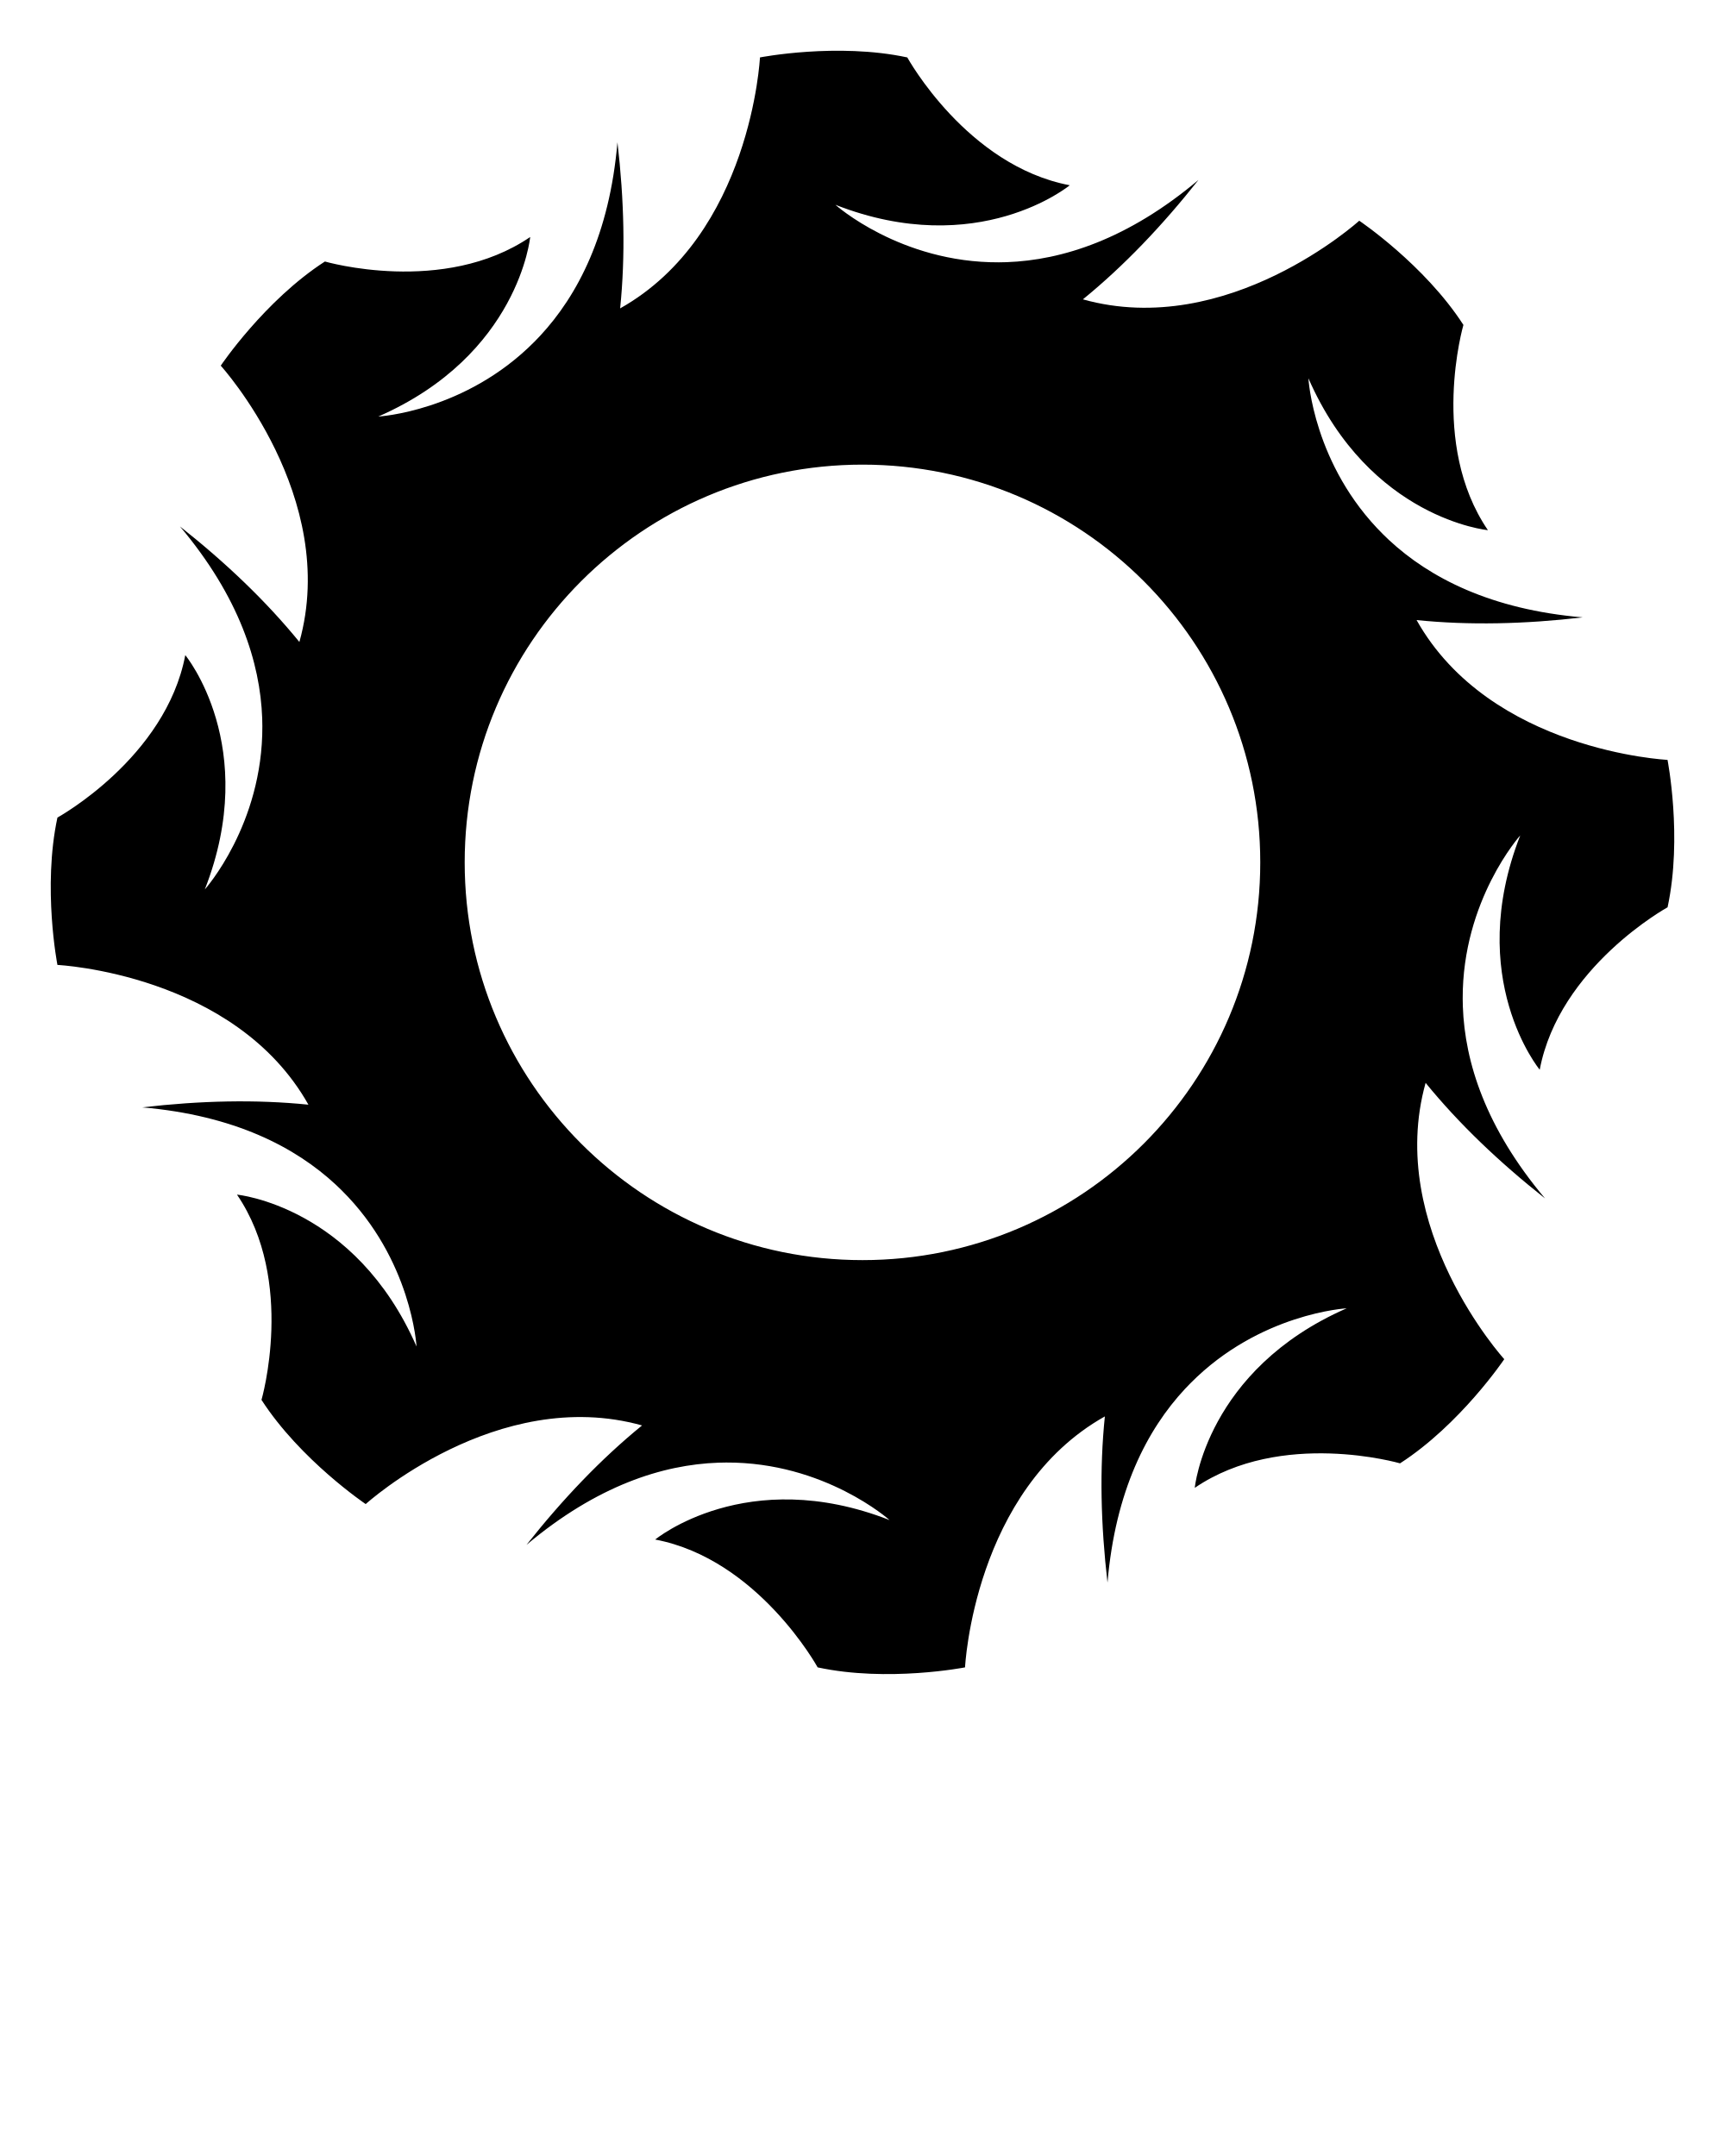
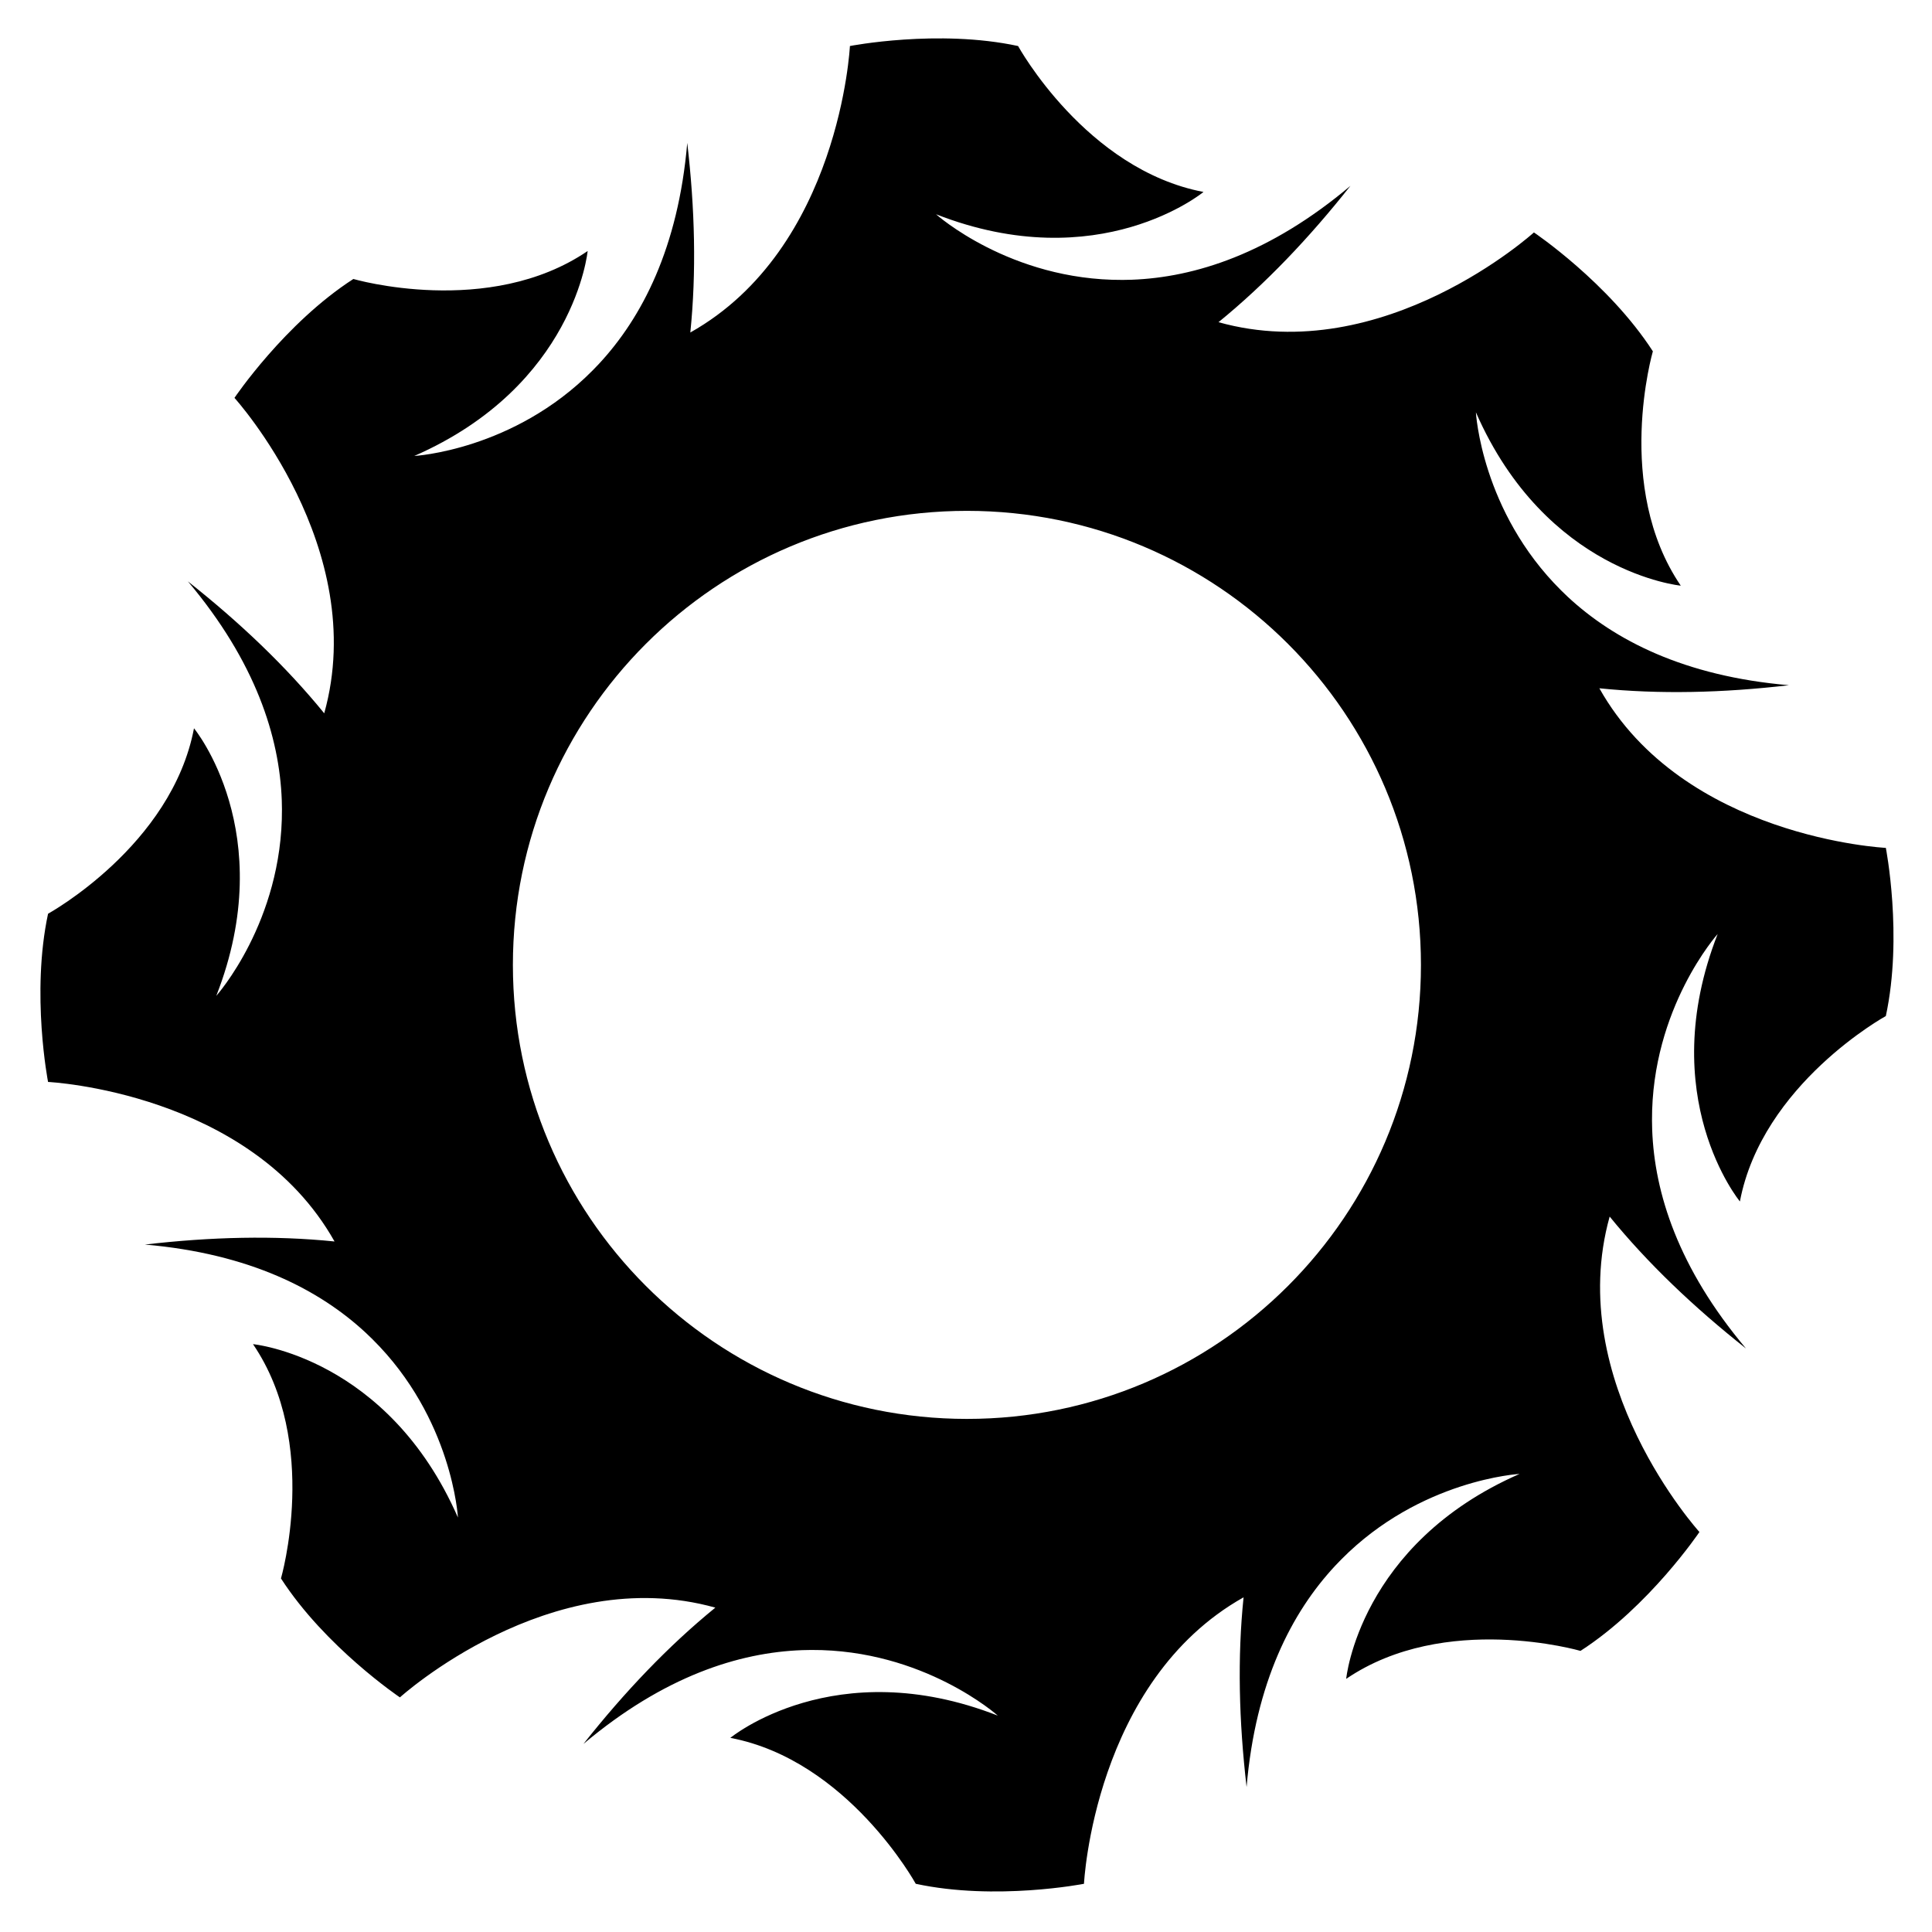
- <svg xmlns="http://www.w3.org/2000/svg" version="1.1" x="0px" y="0px" viewBox="0 0 34 42.5" enable-background="new 0 0 34 34" xml:space="preserve">
-   <g>
-     <path d="M32.867,14.979c0,0-3.494-0.171-4.946-2.756c1.037,0.106,2.133,0.08,3.274-0.053   c-1.811-0.155-3.016-0.78-3.818-1.525l-0.113-0.109c-1.382-1.369-1.475-3.079-1.475-3.079   c1.213,2.772,3.538,2.994,3.538,2.994c-1.163-1.707-0.483-4.046-0.483-4.046C28.078,5.217,26.791,4.351,26.791,4.351   s-2.591,2.349-5.447,1.55c0.809-0.659,1.565-1.453,2.278-2.354c-1.391,1.171-2.686,1.581-3.779,1.621l-0.155,0.003   c-1.945,0.009-3.222-1.134-3.222-1.134c2.818,1.102,4.619-0.385,4.619-0.385c-2.029-0.385-3.202-2.52-3.202-2.52   c-1.382-0.297-2.904,0-2.904,0s-0.171,3.494-2.756,4.947c0.106-1.037,0.08-2.133-0.053-3.274   c-0.156,1.811-0.781,3.017-1.528,3.819l-0.108,0.112c-1.368,1.381-3.078,1.475-3.078,1.475   c2.772-1.213,2.994-3.539,2.994-3.539C8.743,5.835,6.404,5.155,6.404,5.155C5.217,5.921,4.351,7.208,4.351,7.208   s2.349,2.59,1.55,5.447c-0.659-0.809-1.453-1.565-2.354-2.278c1.171,1.391,1.581,2.686,1.621,3.78l0.003,0.155   c0.009,1.944-1.134,3.221-1.134,3.221c1.102-2.817-0.385-4.619-0.385-4.619c-0.385,2.029-2.52,3.202-2.52,3.202   c-0.297,1.383,0,2.905,0,2.905s3.494,0.17,4.947,2.755c-1.037-0.106-2.133-0.08-3.275,0.053   c1.812,0.157,3.017,0.781,3.819,1.528l0.112,0.108c1.381,1.368,1.475,3.078,1.475,3.078   c-1.213-2.772-3.539-2.994-3.539-2.994c1.163,1.708,0.483,4.046,0.483,4.046c0.767,1.187,2.054,2.054,2.054,2.054   s2.591-2.349,5.447-1.55c-0.809,0.659-1.565,1.453-2.278,2.354c1.392-1.171,2.687-1.581,3.781-1.62l0.154-0.003   c1.944-0.009,3.221,1.134,3.221,1.134c-2.817-1.102-4.619,0.384-4.619,0.384c2.029,0.385,3.202,2.52,3.202,2.52   c1.383,0.298,2.905,0,2.905,0s0.17-3.494,2.756-4.947c-0.107,1.037-0.081,2.133,0.052,3.276   c0.155-1.811,0.781-3.017,1.528-3.819l0.108-0.112c1.368-1.382,3.078-1.476,3.078-1.476   c-2.771,1.213-2.994,3.539-2.994,3.539c1.708-1.163,4.046-0.483,4.046-0.483c1.188-0.766,2.054-2.053,2.054-2.053   s-2.349-2.591-1.55-5.447c0.659,0.809,1.453,1.565,2.354,2.278c-1.171-1.391-1.581-2.687-1.62-3.78l-0.003-0.154   c-0.009-1.945,1.134-3.222,1.134-3.222c-1.102,2.818,0.384,4.619,0.384,4.619c0.385-2.029,2.52-3.202,2.52-3.202   C33.166,16.502,32.867,14.979,32.867,14.979z M17,24.84c-4.331,0-7.841-3.51-7.841-7.84   s3.511-7.841,7.841-7.841s7.84,3.511,7.84,7.841S21.331,24.84,17,24.84z" />
+ <svg xmlns="http://www.w3.org/2000/svg" height="300px" width="300px" fill="#000000" data-name="Layer 1" viewBox="0 0 80 80" x="0px" y="0px" version="1.1" id="svg10">
+   <defs id="defs14" />
+   <g id="g4" transform="matrix(2.397846,0,0,2.397846,-0.7241491,-0.8084767)">
+     <path d="m 32.867,14.979 c 0,0 -3.494,-0.171 -4.946,-2.756 1.037,0.106 2.133,0.08 3.274,-0.053 -1.811,-0.155 -3.016,-0.78 -3.818,-1.525 l -0.113,-0.109 c -1.382,-1.369 -1.475,-3.079 -1.475,-3.079 1.213,2.772 3.538,2.994 3.538,2.994 C 28.164,8.743 28.845,6.404 28.845,6.404 28.078,5.217 26.791,4.351 26.791,4.351 c 0,0 -2.591,2.349 -5.447,1.55 0.809,-0.659 1.565,-1.453 2.278,-2.354 -1.391,1.171 -2.686,1.581 -3.779,1.621 L 19.688,5.171 C 17.742,5.18 16.466,4.037 16.466,4.037 19.284,5.139 21.085,3.652 21.085,3.652 19.056,3.266 17.883,1.132 17.883,1.132 c -1.382,-0.297 -2.904,0 -2.904,0 0,0 -0.171,3.494 -2.756,4.947 0.106,-1.037 0.08,-2.133 -0.053,-3.274 -0.156,1.811 -0.781,3.017 -1.528,3.819 L 10.534,6.736 C 9.167,8.117 7.456,8.211 7.456,8.211 10.228,6.998 10.45,4.672 10.45,4.672 8.743,5.835 6.404,5.155 6.404,5.155 5.217,5.921 4.351,7.208 4.351,7.208 c 0,0 2.349,2.59 1.55,5.447 -0.659,-0.809 -1.453,-1.565 -2.354,-2.278 1.171,1.391 1.581,2.686 1.621,3.78 l 0.003,0.155 C 5.18,16.257 4.037,17.534 4.037,17.534 5.139,14.717 3.652,12.914 3.652,12.914 c -0.385,2.029 -2.52,3.202 -2.52,3.202 -0.297,1.383 0,2.905 0,2.905 0,0 3.494,0.17 4.947,2.755 -1.037,-0.106 -2.133,-0.08 -3.275,0.053 1.812,0.157 3.017,0.781 3.819,1.528 l 0.112,0.108 c 1.381,1.368 1.475,3.078 1.475,3.078 -1.213,-2.772 -3.539,-2.994 -3.539,-2.994 1.163,1.708 0.483,4.046 0.483,4.046 0.767,1.187 2.054,2.054 2.054,2.054 0,0 2.591,-2.349 5.447,-1.55 -0.809,0.659 -1.565,1.453 -2.278,2.354 1.392,-1.171 2.687,-1.581 3.781,-1.62 l 0.154,-0.003 c 1.944,-0.009 3.221,1.134 3.221,1.134 -2.817,-1.102 -4.619,0.384 -4.619,0.384 2.029,0.385 3.202,2.52 3.202,2.52 1.383,0.298 2.905,0 2.905,0 0,0 0.17,-3.494 2.756,-4.947 -0.107,1.037 -0.081,2.133 0.052,3.276 0.155,-1.811 0.781,-3.017 1.528,-3.819 l 0.108,-0.112 c 1.368,-1.382 3.078,-1.476 3.078,-1.476 -2.771,1.213 -2.994,3.539 -2.994,3.539 1.708,-1.163 4.046,-0.483 4.046,-0.483 1.188,-0.766 2.054,-2.053 2.054,-2.053 0,0 -2.349,-2.591 -1.55,-5.447 0.659,0.809 1.453,1.565 2.354,2.278 -1.171,-1.391 -1.581,-2.687 -1.62,-3.78 L 28.83,19.688 c -0.009,-1.945 1.134,-3.222 1.134,-3.222 -1.102,2.818 0.384,4.619 0.384,4.619 0.385,-2.029 2.52,-3.202 2.52,-3.202 0.298,-1.382 10e-5,-2.904 10e-5,-2.904 z m -15.867,9.861 c -4.331,0 -7.841,-3.51 -7.841,-7.84 0,-4.331 3.511,-7.841 7.841,-7.841 4.33,0 7.84,3.511 7.84,7.841 0,4.331 -3.51,7.84 -7.84,7.84 z" id="path2" />
  </g>
-   <text x="0" y="49" fill="#000000" font-size="5px" font-weight="bold" font-family="'Helvetica Neue', Helvetica, Arial-Unicode, Arial, Sans-serif">Created by Vectors Point</text>
-   <text x="0" y="54" fill="#000000" font-size="5px" font-weight="bold" font-family="'Helvetica Neue', Helvetica, Arial-Unicode, Arial, Sans-serif">from the Noun Project</text>
</svg>
